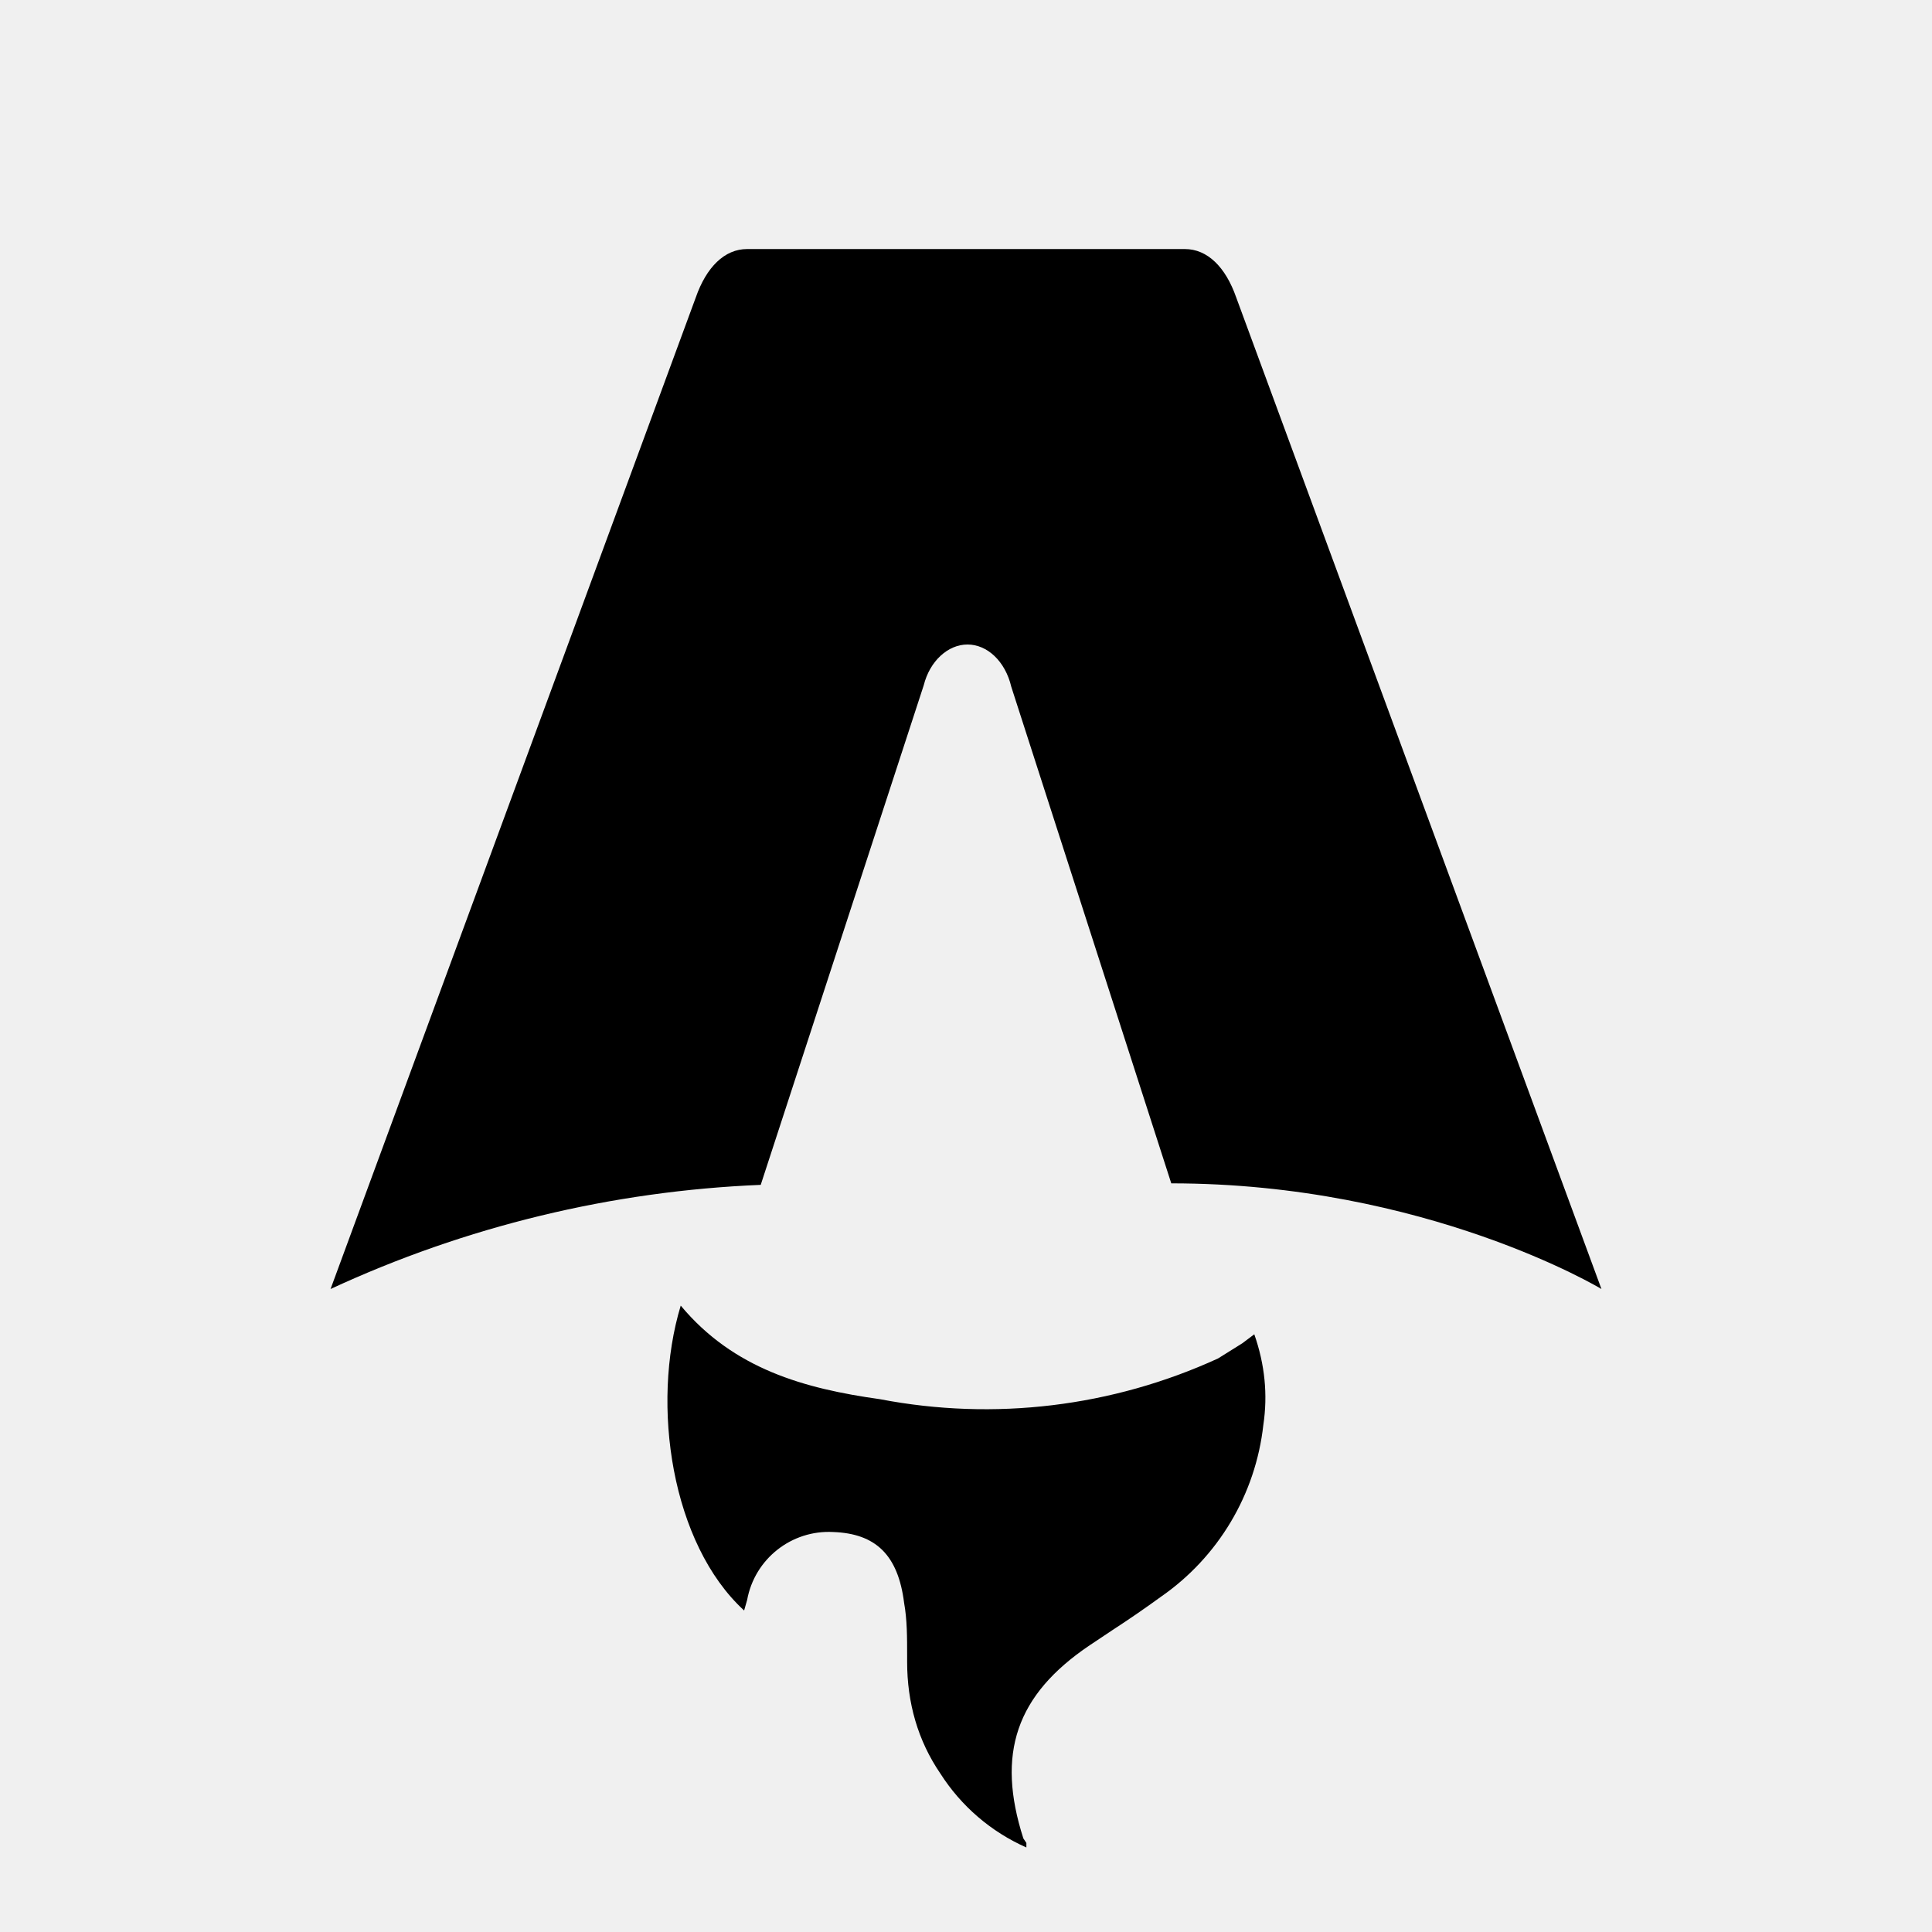
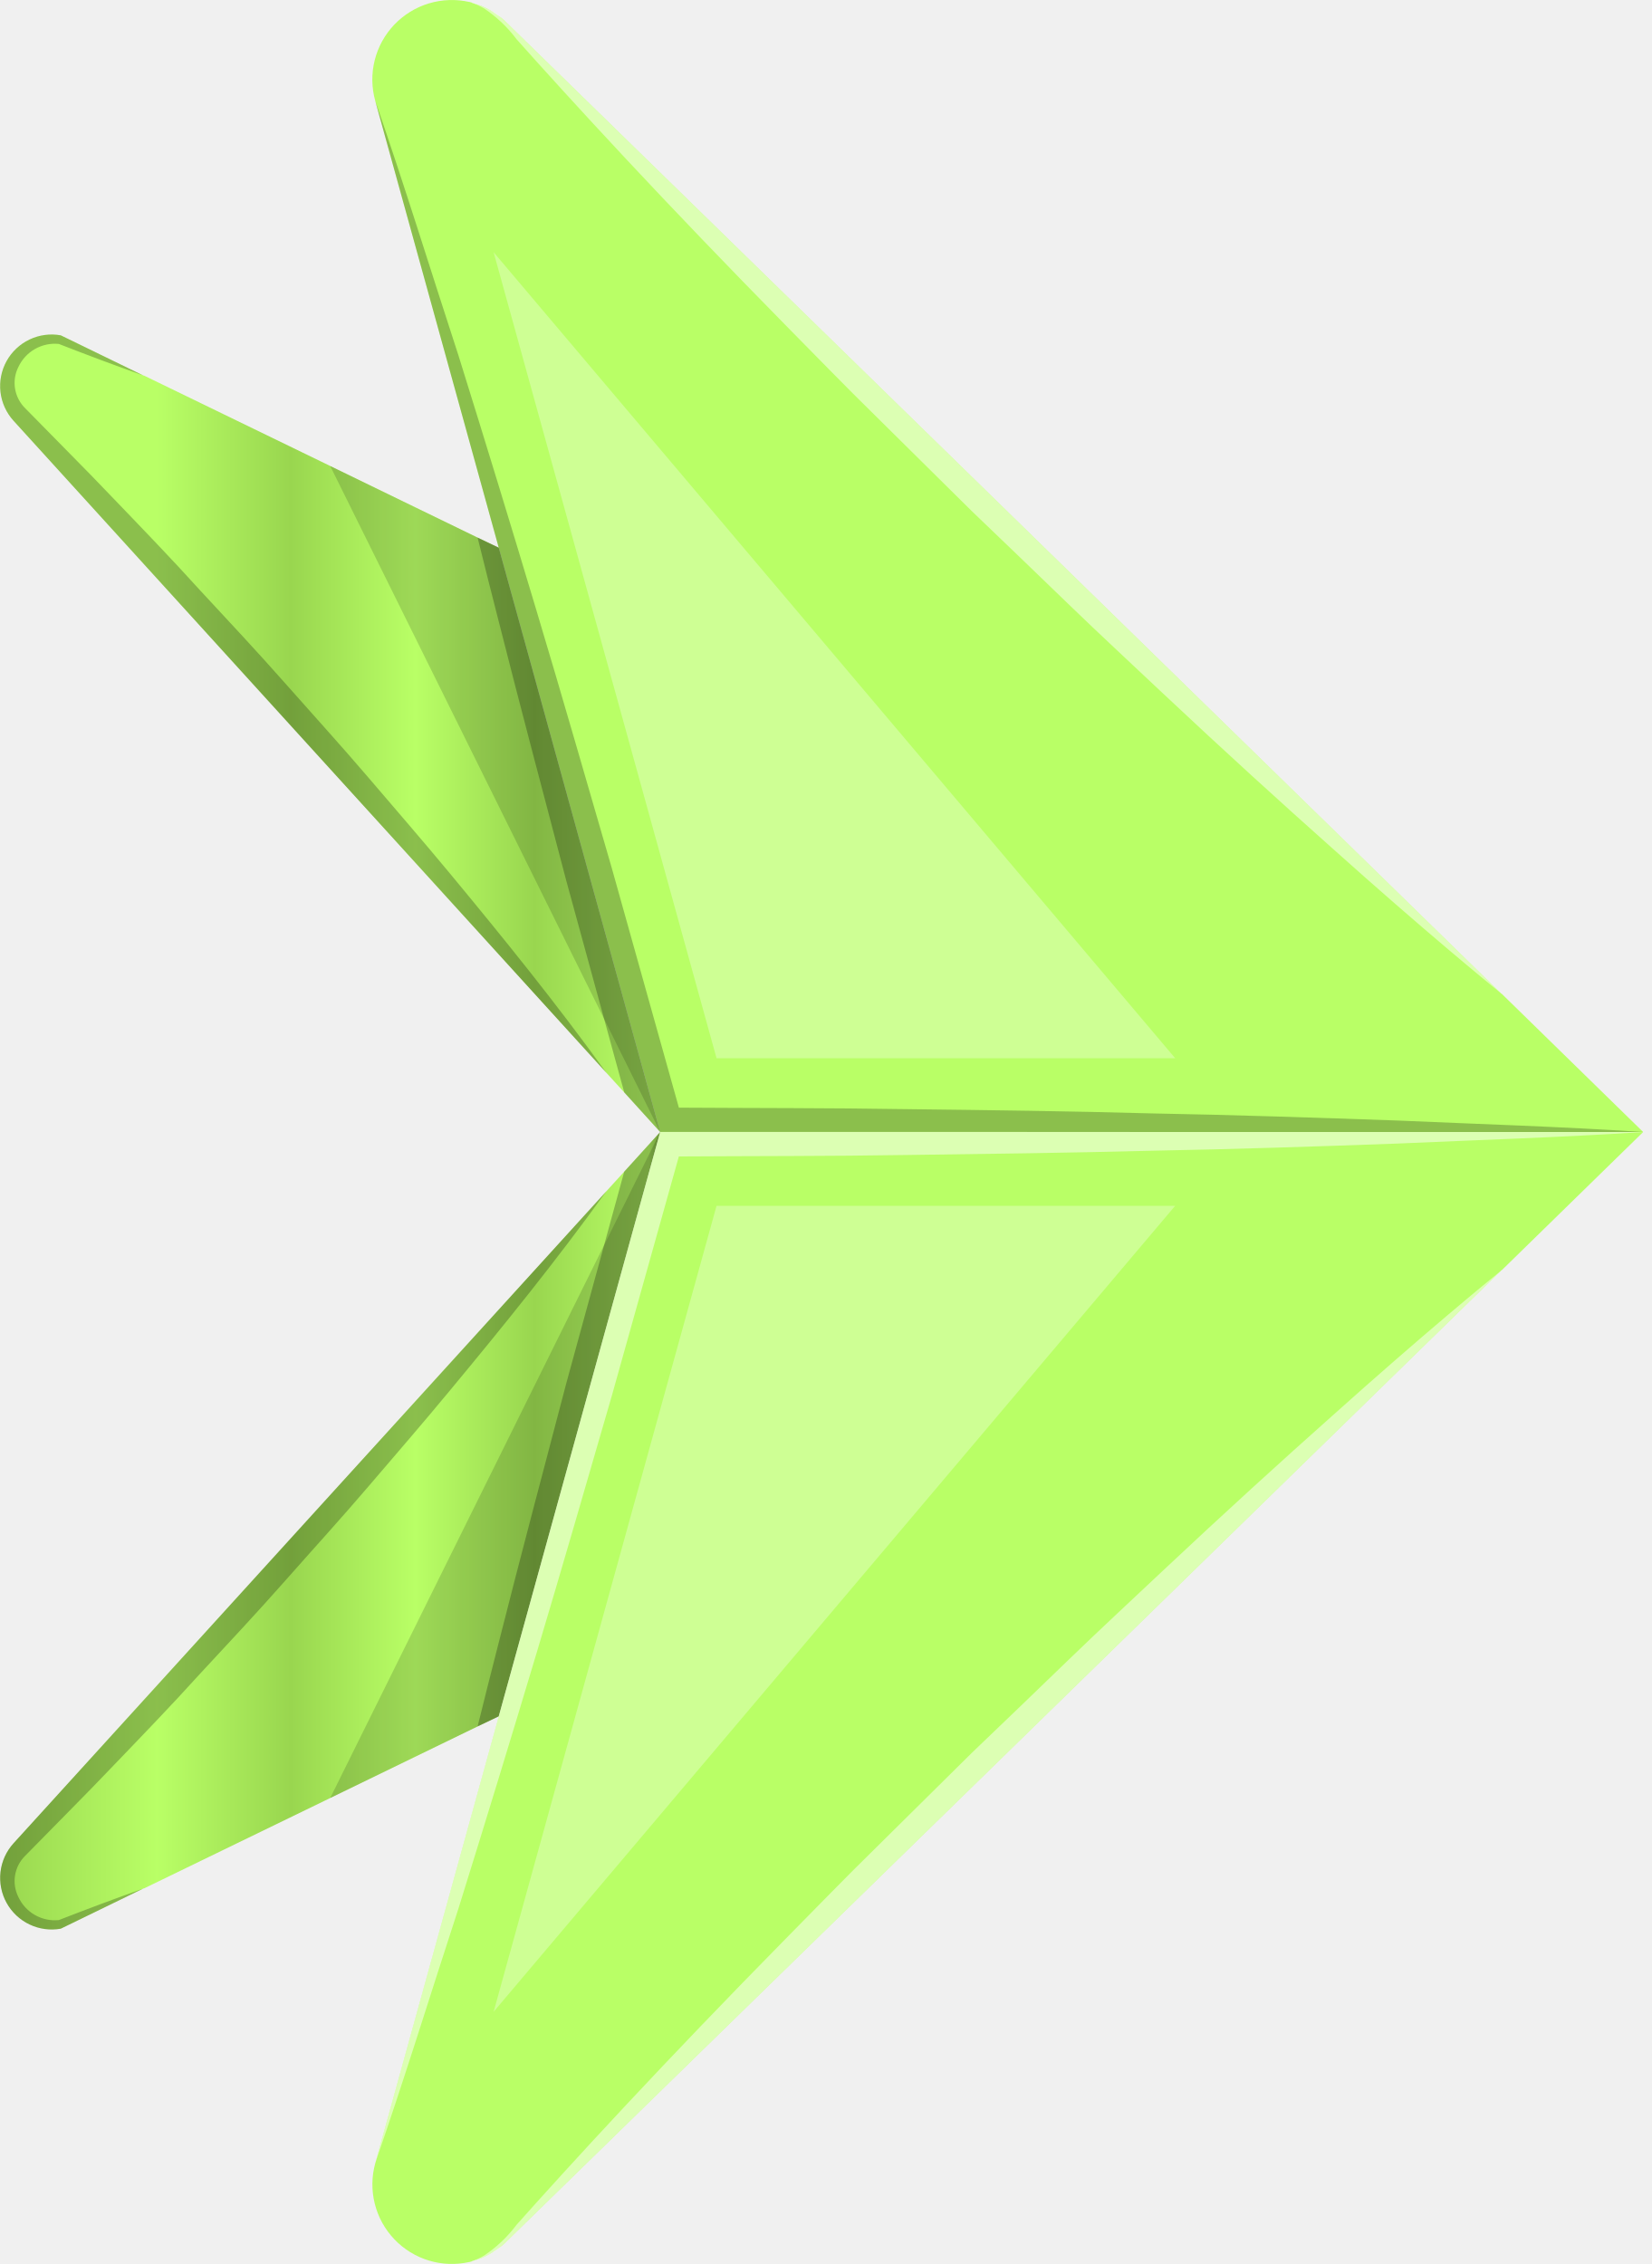
- <svg xmlns="http://www.w3.org/2000/svg" fill="none" viewBox="0 0 128 128">
-   <path d="M50.4 78.5a75.1 75.1 0 0 0-28.5 6.9l24.2-65.7c.7-2 1.9-3.2 3.4-3.2h29c1.5 0 2.7 1.2 3.4 3.2l24.2 65.7s-11.6-7-28.5-7L67 45.5c-.4-1.7-1.6-2.8-2.9-2.8-1.3 0-2.5 1.1-2.9 2.7L50.4 78.5Zm-1.1 28.2Zm-4.2-20.2c-2 6.6-.6 15.8 4.2 20.2a17.5 17.5 0 0 1 .2-.7 5.5 5.5 0 0 1 5.7-4.5c2.8.1 4.3 1.5 4.7 4.7.2 1.1.2 2.3.2 3.5v.4c0 2.7.7 5.2 2.2 7.4a13 13 0 0 0 5.7 4.9v-.3l-.2-.3c-1.8-5.6-.5-9.5 4.4-12.8l1.5-1a73 73 0 0 0 3.2-2.2 16 16 0 0 0 6.8-11.4c.3-2 .1-4-.6-6l-.8.6-1.6 1a37 37 0 0 1-22.4 2.7c-5-.7-9.7-2-13.2-6.2Z" />
-   <style>
-         path { fill: #000; }
-         @media (prefers-color-scheme: dark) {
-             path { fill: #FFF; }
-         }
-     </style>
+ <svg xmlns="http://www.w3.org/2000/svg" width="116" height="159" viewBox="0 0 116 159" fill="none">
+   <mask id="mask0_1_5" style="mask-type:luminance" maskUnits="userSpaceOnUse" x="0" y="0" width="116" height="159">
+     <path d="M115.387 0L0 0L0 159H115.387L115.387 0Z" fill="white" />
+   </mask>
+   <g mask="url(#mask0_1_5)">
+     <path d="M115.386 79.501H46.358L35.023 38.465L26.351 7.086C26.091 6.155 26.077 5.172 26.311 4.234C26.546 3.296 27.019 2.434 27.686 1.734C28.353 1.034 29.19 0.519 30.116 0.239C31.042 -0.04 32.024 -0.074 32.967 0.14H32.985C32.995 0.139 33.004 0.14 33.013 0.143C33.022 0.146 33.03 0.151 33.036 0.158C33.054 0.158 33.072 0.174 33.107 0.174C33.132 0.179 33.156 0.191 33.176 0.209C33.393 0.265 33.606 0.335 33.815 0.417C34.188 0.574 34.54 0.775 34.864 1.017C35.129 1.182 35.373 1.379 35.59 1.603L105.395 69.751C105.402 69.765 105.412 69.776 105.424 69.785C105.436 69.794 105.45 69.8 105.464 69.802L105.517 69.855L115.386 79.501Z" fill="#B9FF66" />
+     <path d="M46.358 79.501L43.836 76.719L42.575 75.336L0.95 29.549C0.442 28.989 0.121 28.285 0.033 27.534C-0.054 26.783 0.095 26.023 0.461 25.361C0.827 24.7 1.391 24.169 2.074 23.844C2.756 23.519 3.524 23.416 4.268 23.55L10.057 26.366C10.075 26.366 10.109 26.383 10.126 26.383L23.188 32.725L33.536 37.752L35.021 38.461L46.358 79.501Z" fill="url(#paint0_linear_1_5)" />
+     <g style="mix-blend-mode:screen" opacity="0.3">
+       <path d="M82.523 74.317H50.316L34.662 17.712L82.523 74.317Z" fill="white" />
+     </g>
+     <g style="mix-blend-mode:multiply" opacity="0.15">
+       <path d="M46.359 79.501L42.419 71.552L23.188 32.728L33.536 37.757L35.023 38.464L46.359 79.501Z" fill="black" />
+     </g>
+     <g style="mix-blend-mode:screen" opacity="0.5">
+       <path d="M105.4 69.756C104.605 69.117 99.957 65.315 93.564 59.579C90.022 56.429 85.944 52.719 81.641 48.676C79.5 46.654 77.253 44.58 75.023 42.421C72.793 40.261 70.524 38.084 68.251 35.906C66.022 33.695 63.776 31.483 61.563 29.289C59.353 27.13 57.244 24.94 55.154 22.827C51.024 18.628 47.205 14.637 43.975 11.18C40.745 7.723 38.099 4.805 36.268 2.749C35.636 1.905 34.865 1.174 33.987 0.589C33.685 0.414 33.367 0.269 33.036 0.157C34.004 0.403 34.887 0.903 35.595 1.608L105.4 69.756Z" fill="white" />
+     </g>
+     <g style="mix-blend-mode:multiply" opacity="0.25">
+       <path d="M115.386 79.501H46.358L43.836 76.719L42.42 71.553L39.758 61.826C38.168 55.777 36.562 49.731 35.023 43.648C34.522 41.677 34.021 39.726 33.538 37.755L35.023 38.465L26.351 7.087C28.407 13.013 30.238 18.991 32.19 24.953C34.056 30.93 35.888 36.92 37.685 42.922C39.485 48.921 41.209 54.932 42.955 60.944L47.672 77.79C52.976 77.825 58.299 77.808 63.62 77.894C69.374 77.963 75.128 78.033 80.881 78.194C86.618 78.297 92.372 78.493 98.128 78.694C103.879 78.948 109.633 79.12 115.386 79.501Z" fill="black" />
+     </g>
+     <g style="mix-blend-mode:multiply" opacity="0.25">
+       <path d="M42.575 75.336L0.95 29.549C0.442 28.989 0.121 28.285 0.033 27.534C-0.054 26.783 0.095 26.023 0.461 25.361C0.827 24.7 1.391 24.169 2.074 23.844C2.756 23.519 3.524 23.416 4.268 23.55L10.057 26.366C8.053 25.657 6.082 24.915 4.13 24.154C3.55 24.097 2.966 24.221 2.459 24.508C1.952 24.796 1.546 25.233 1.297 25.76C1.055 26.235 0.971 26.775 1.058 27.301C1.145 27.826 1.398 28.31 1.78 28.682L4.856 31.809C5.892 32.858 6.93 33.917 7.948 34.988C9.988 37.113 12.044 39.238 14.031 41.437C16.035 43.598 18.058 45.757 20.009 47.968C21.96 50.178 23.948 52.358 25.866 54.604C27.785 56.851 29.719 59.079 31.603 61.353C35.387 65.919 39.101 70.516 42.575 75.336Z" fill="black" />
+     </g>
+     <path d="M115.386 79.501L105.521 89.142L105.469 89.193C105.454 89.196 105.44 89.202 105.428 89.211C105.416 89.22 105.406 89.232 105.4 89.246L35.595 157.392C35.377 157.617 35.134 157.814 34.869 157.98C34.544 158.222 34.192 158.424 33.819 158.58C33.611 158.663 33.397 158.732 33.18 158.788C33.161 158.806 33.137 158.818 33.111 158.823C33.077 158.823 33.059 158.839 33.041 158.839C33.034 158.847 33.026 158.851 33.017 158.854C33.008 158.857 32.999 158.859 32.99 158.857H32.972C32.029 159.072 31.046 159.037 30.121 158.759C29.195 158.478 28.358 157.964 27.691 157.263C27.024 156.563 26.55 155.702 26.316 154.763C26.082 153.826 26.095 152.842 26.355 151.911L35.028 120.533L46.362 79.496L115.386 79.501Z" fill="#B9FF66" />
+     <path d="M46.358 79.501L35.024 120.537L33.539 121.247L23.191 126.274L10.129 132.616C10.112 132.616 10.078 132.632 10.06 132.632L4.271 135.449C3.526 135.582 2.759 135.479 2.076 135.154C1.394 134.829 0.83 134.299 0.464 133.637C0.098 132.976 -0.051 132.216 0.036 131.465C0.124 130.714 0.445 130.009 0.953 129.45L42.578 83.663L43.839 82.28L46.358 79.501Z" fill="url(#paint1_linear_1_5)" />
+     <g style="mix-blend-mode:screen" opacity="0.3">
+       <path d="M82.523 84.684H50.316L34.662 141.289L82.523 84.684Z" fill="white" />
+     </g>
+     <g style="mix-blend-mode:multiply" opacity="0.15">
+       <path d="M46.359 79.501L42.419 87.449L23.188 126.274L33.536 121.245L35.023 120.537L46.359 79.501Z" fill="black" />
+     </g>
+     <g style="mix-blend-mode:screen" opacity="0.5">
+       <path d="M105.4 89.246C104.605 89.885 99.957 93.686 93.564 99.423C90.022 102.572 85.944 106.283 81.641 110.326C79.5 112.347 77.253 114.421 75.023 116.581C72.793 118.741 70.524 120.918 68.251 123.094C66.022 125.306 63.776 127.518 61.563 129.712C59.353 131.872 57.244 134.062 55.154 136.175C51.024 140.374 47.205 144.365 43.975 147.82C40.745 151.275 38.099 154.197 36.268 156.253C35.636 157.097 34.865 157.827 33.987 158.412C33.685 158.588 33.367 158.732 33.036 158.844C34.004 158.598 34.887 158.097 35.595 157.392L105.4 89.246Z" fill="white" />
+     </g>
+     <g style="mix-blend-mode:multiply" opacity="0.25">
+       <path d="M46.358 79.501L35.023 120.537L33.538 121.247C34.021 119.276 34.522 117.323 35.023 115.354C36.562 109.272 38.172 103.225 39.758 97.176L42.42 87.449L43.835 82.283L46.358 79.501Z" fill="black" />
+     </g>
+     <g style="mix-blend-mode:multiply" opacity="0.25">
+       <path d="M42.575 83.666L0.95 129.453C0.442 130.012 0.121 130.717 0.033 131.468C-0.054 132.219 0.095 132.979 0.461 133.64C0.827 134.302 1.391 134.832 2.074 135.157C2.756 135.482 3.524 135.585 4.268 135.452L10.057 132.635C8.053 133.345 6.082 134.087 4.13 134.847C3.549 134.905 2.966 134.781 2.458 134.493C1.951 134.205 1.545 133.767 1.297 133.24C1.055 132.765 0.971 132.226 1.058 131.7C1.145 131.175 1.398 130.691 1.78 130.32L4.856 127.193C5.892 126.143 6.93 125.084 7.948 124.014C9.988 121.889 12.044 119.763 14.031 117.565C16.035 115.405 18.058 113.246 20.009 111.034C21.96 108.822 23.948 106.646 25.866 104.399C27.785 102.152 29.719 99.924 31.603 97.643C35.387 93.082 39.101 88.486 42.575 83.666Z" fill="black" />
+     </g>
+     <g style="mix-blend-mode:screen" opacity="0.5">
+       <path d="M115.386 79.501C109.633 79.88 103.879 80.054 98.126 80.312C92.372 80.521 86.618 80.71 80.88 80.815C75.127 80.965 69.372 81.038 63.618 81.115C58.297 81.202 52.97 81.184 47.67 81.218L42.955 98.052C41.209 104.065 39.482 110.078 37.685 116.074C35.889 122.07 34.056 128.064 32.19 134.044C30.241 140.005 28.407 145.983 26.351 151.909L35.023 120.531L46.358 79.495L115.386 79.501Z" fill="white" />
+     </g>
+   </g>
+   <defs>
+     <linearGradient id="paint0_linear_1_5" x1="0.009" y1="51.497" x2="46.358" y2="51.497" gradientUnits="userSpaceOnUse">
+       <stop stop-color="#B9FF66" />
+       <stop offset="0.238" stop-color="#B9FF66" />
+       <stop offset="0.44" stop-color="#99D64F" />
+       <stop offset="0.629" stop-color="#B9FF66" />
+       <stop offset="0.81" stop-color="#99D64F" />
+       <stop offset="0.983" stop-color="#B9FF66" />
+       <stop offset="1" stop-color="#B9FF66" />
+     </linearGradient>
+     <linearGradient id="paint1_linear_1_5" x1="0.012" y1="107.503" x2="46.358" y2="107.503" gradientUnits="userSpaceOnUse">
+       <stop stop-color="#99D64F" />
+       <stop offset="0.238" stop-color="#B9FF66" />
+       <stop offset="0.44" stop-color="#99D64F" />
+       <stop offset="0.629" stop-color="#B9FF66" />
+       <stop offset="0.81" stop-color="#99D64F" />
+       <stop offset="0.983" stop-color="#B9FF66" />
+       <stop offset="1" stop-color="#99D64F" />
+     </linearGradient>
+   </defs>
</svg>
